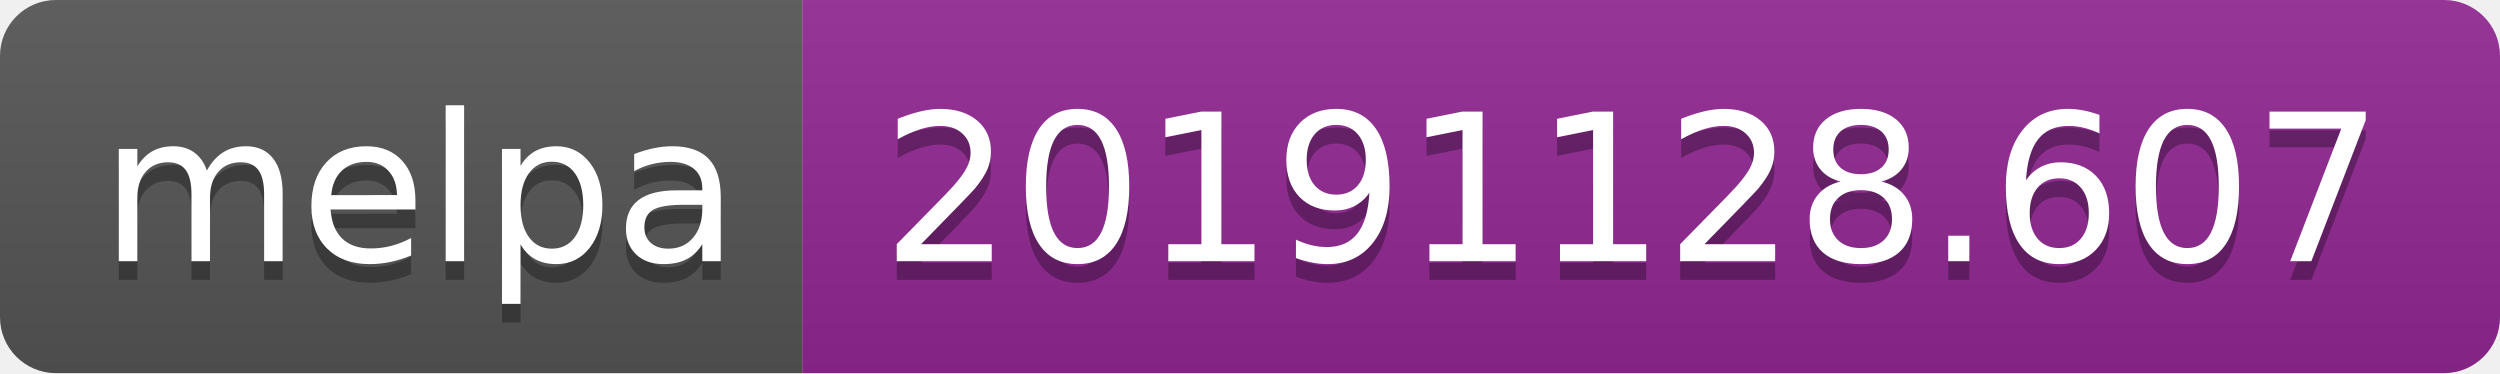
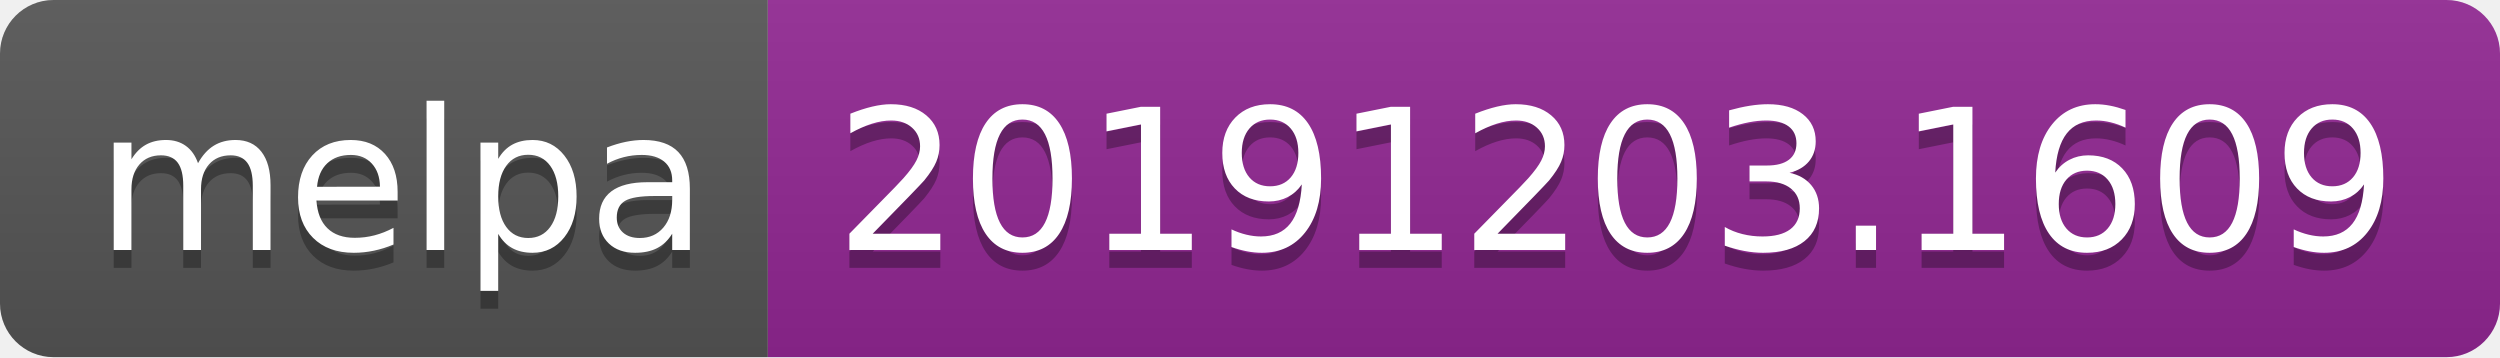
- <svg xmlns="http://www.w3.org/2000/svg" width="134" height="20">
+ <svg xmlns="http://www.w3.org/2000/svg" width="140" height="20">
  <linearGradient id="b" x2="0" y2="100%">
    <stop offset="0" stop-color="#bbb" stop-opacity=".1" />
    <stop offset="1" stop-opacity=".1" />
  </linearGradient>
  <clipPath id="a">
-     <rect width="134" height="20" rx="3" fill="#fff" />
+     <rect width="140" height="20" rx="3" fill="#fff" />
  </clipPath>
  <g clip-path="url(#a)">
    <path fill="#555" d="M0 0h43v20H0z" />
-     <path fill="#922793" d="M43 0h91v20H43z" />
-     <path fill="url(#b)" d="M0 0h134v20H0z" />
+     <path fill="#922793" d="M43 0h97v20H43z" />
+     <path fill="url(#b)" d="M0 0h140v20H0z" />
  </g>
  <g fill="#fff" text-anchor="middle" font-family="DejaVu Sans,Verdana,Geneva,sans-serif" font-size="110">
    <text x="225" y="150" fill="#010101" fill-opacity=".3" transform="scale(.1)" textLength="330">melpa</text>
    <text x="225" y="140" transform="scale(.1)" textLength="330">melpa</text>
-     <text x="875" y="150" fill="#010101" fill-opacity=".3" transform="scale(.1)" textLength="810">20191128.607</text>
-     <text x="875" y="140" transform="scale(.1)" textLength="810">20191128.607</text>
+     <text x="905" y="150" fill="#010101" fill-opacity=".3" transform="scale(.1)" textLength="870">20191203.1609</text>
+     <text x="905" y="140" transform="scale(.1)" textLength="870">20191203.1609</text>
  </g>
</svg>
